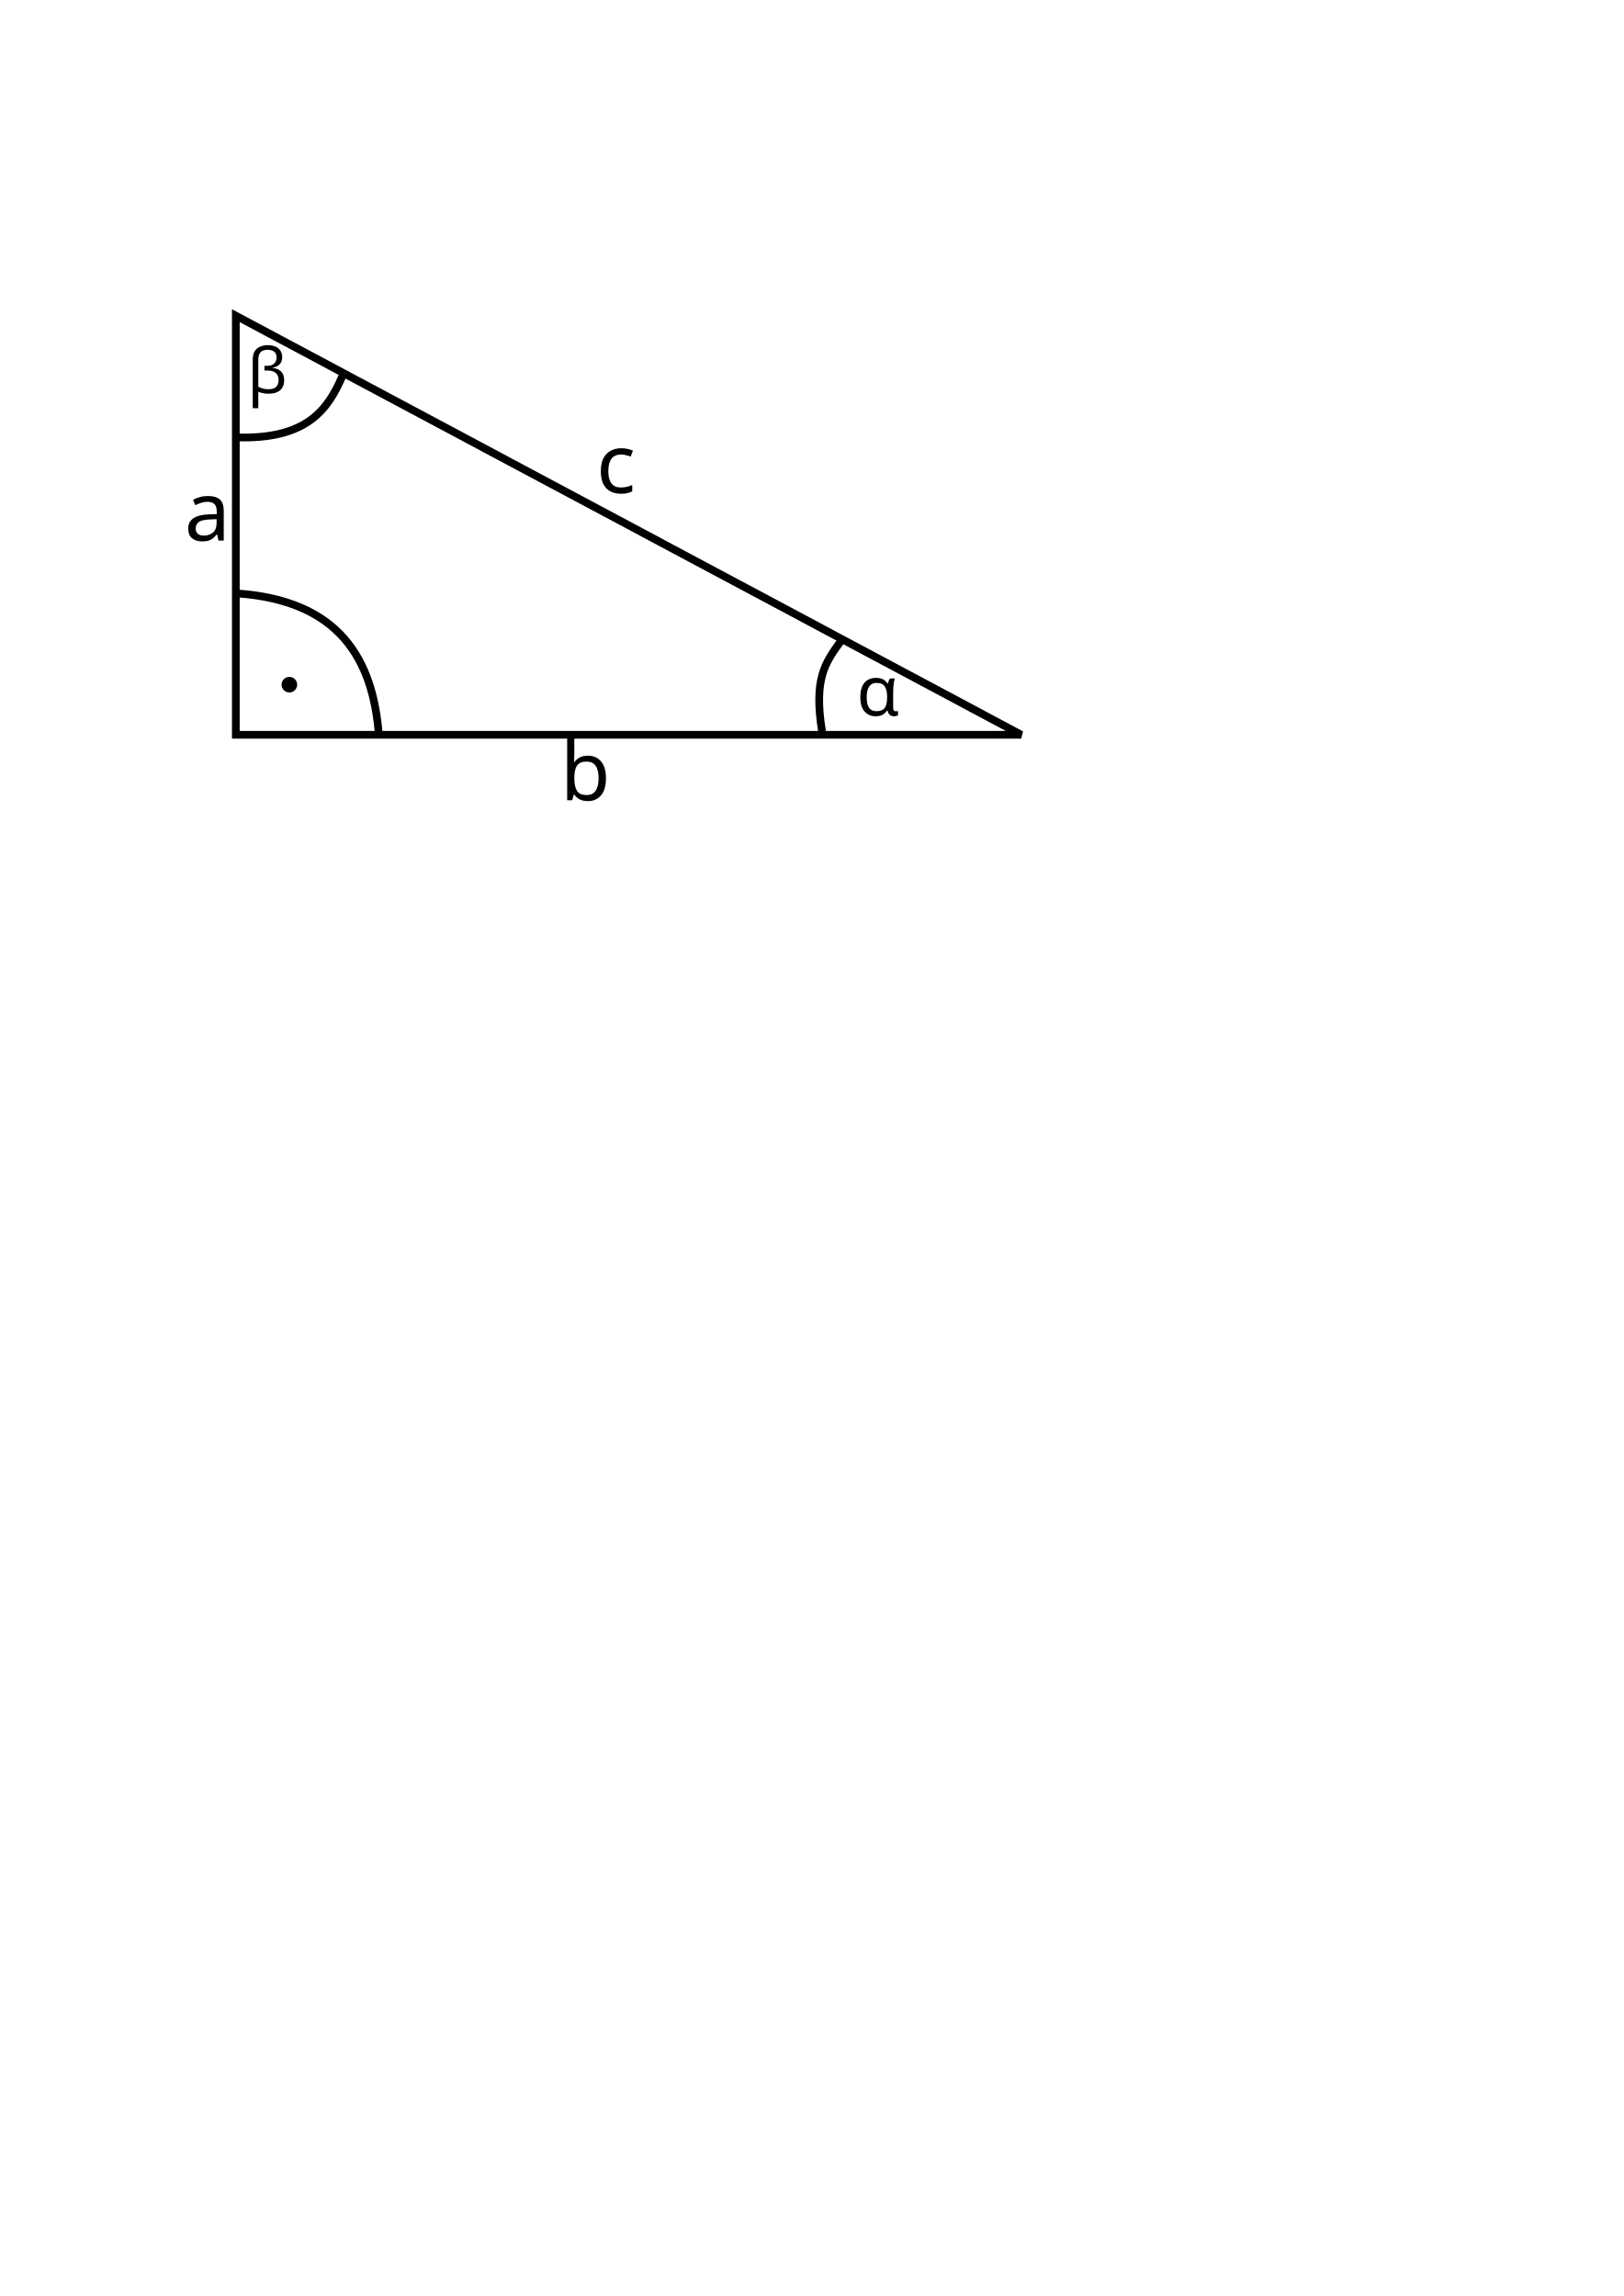
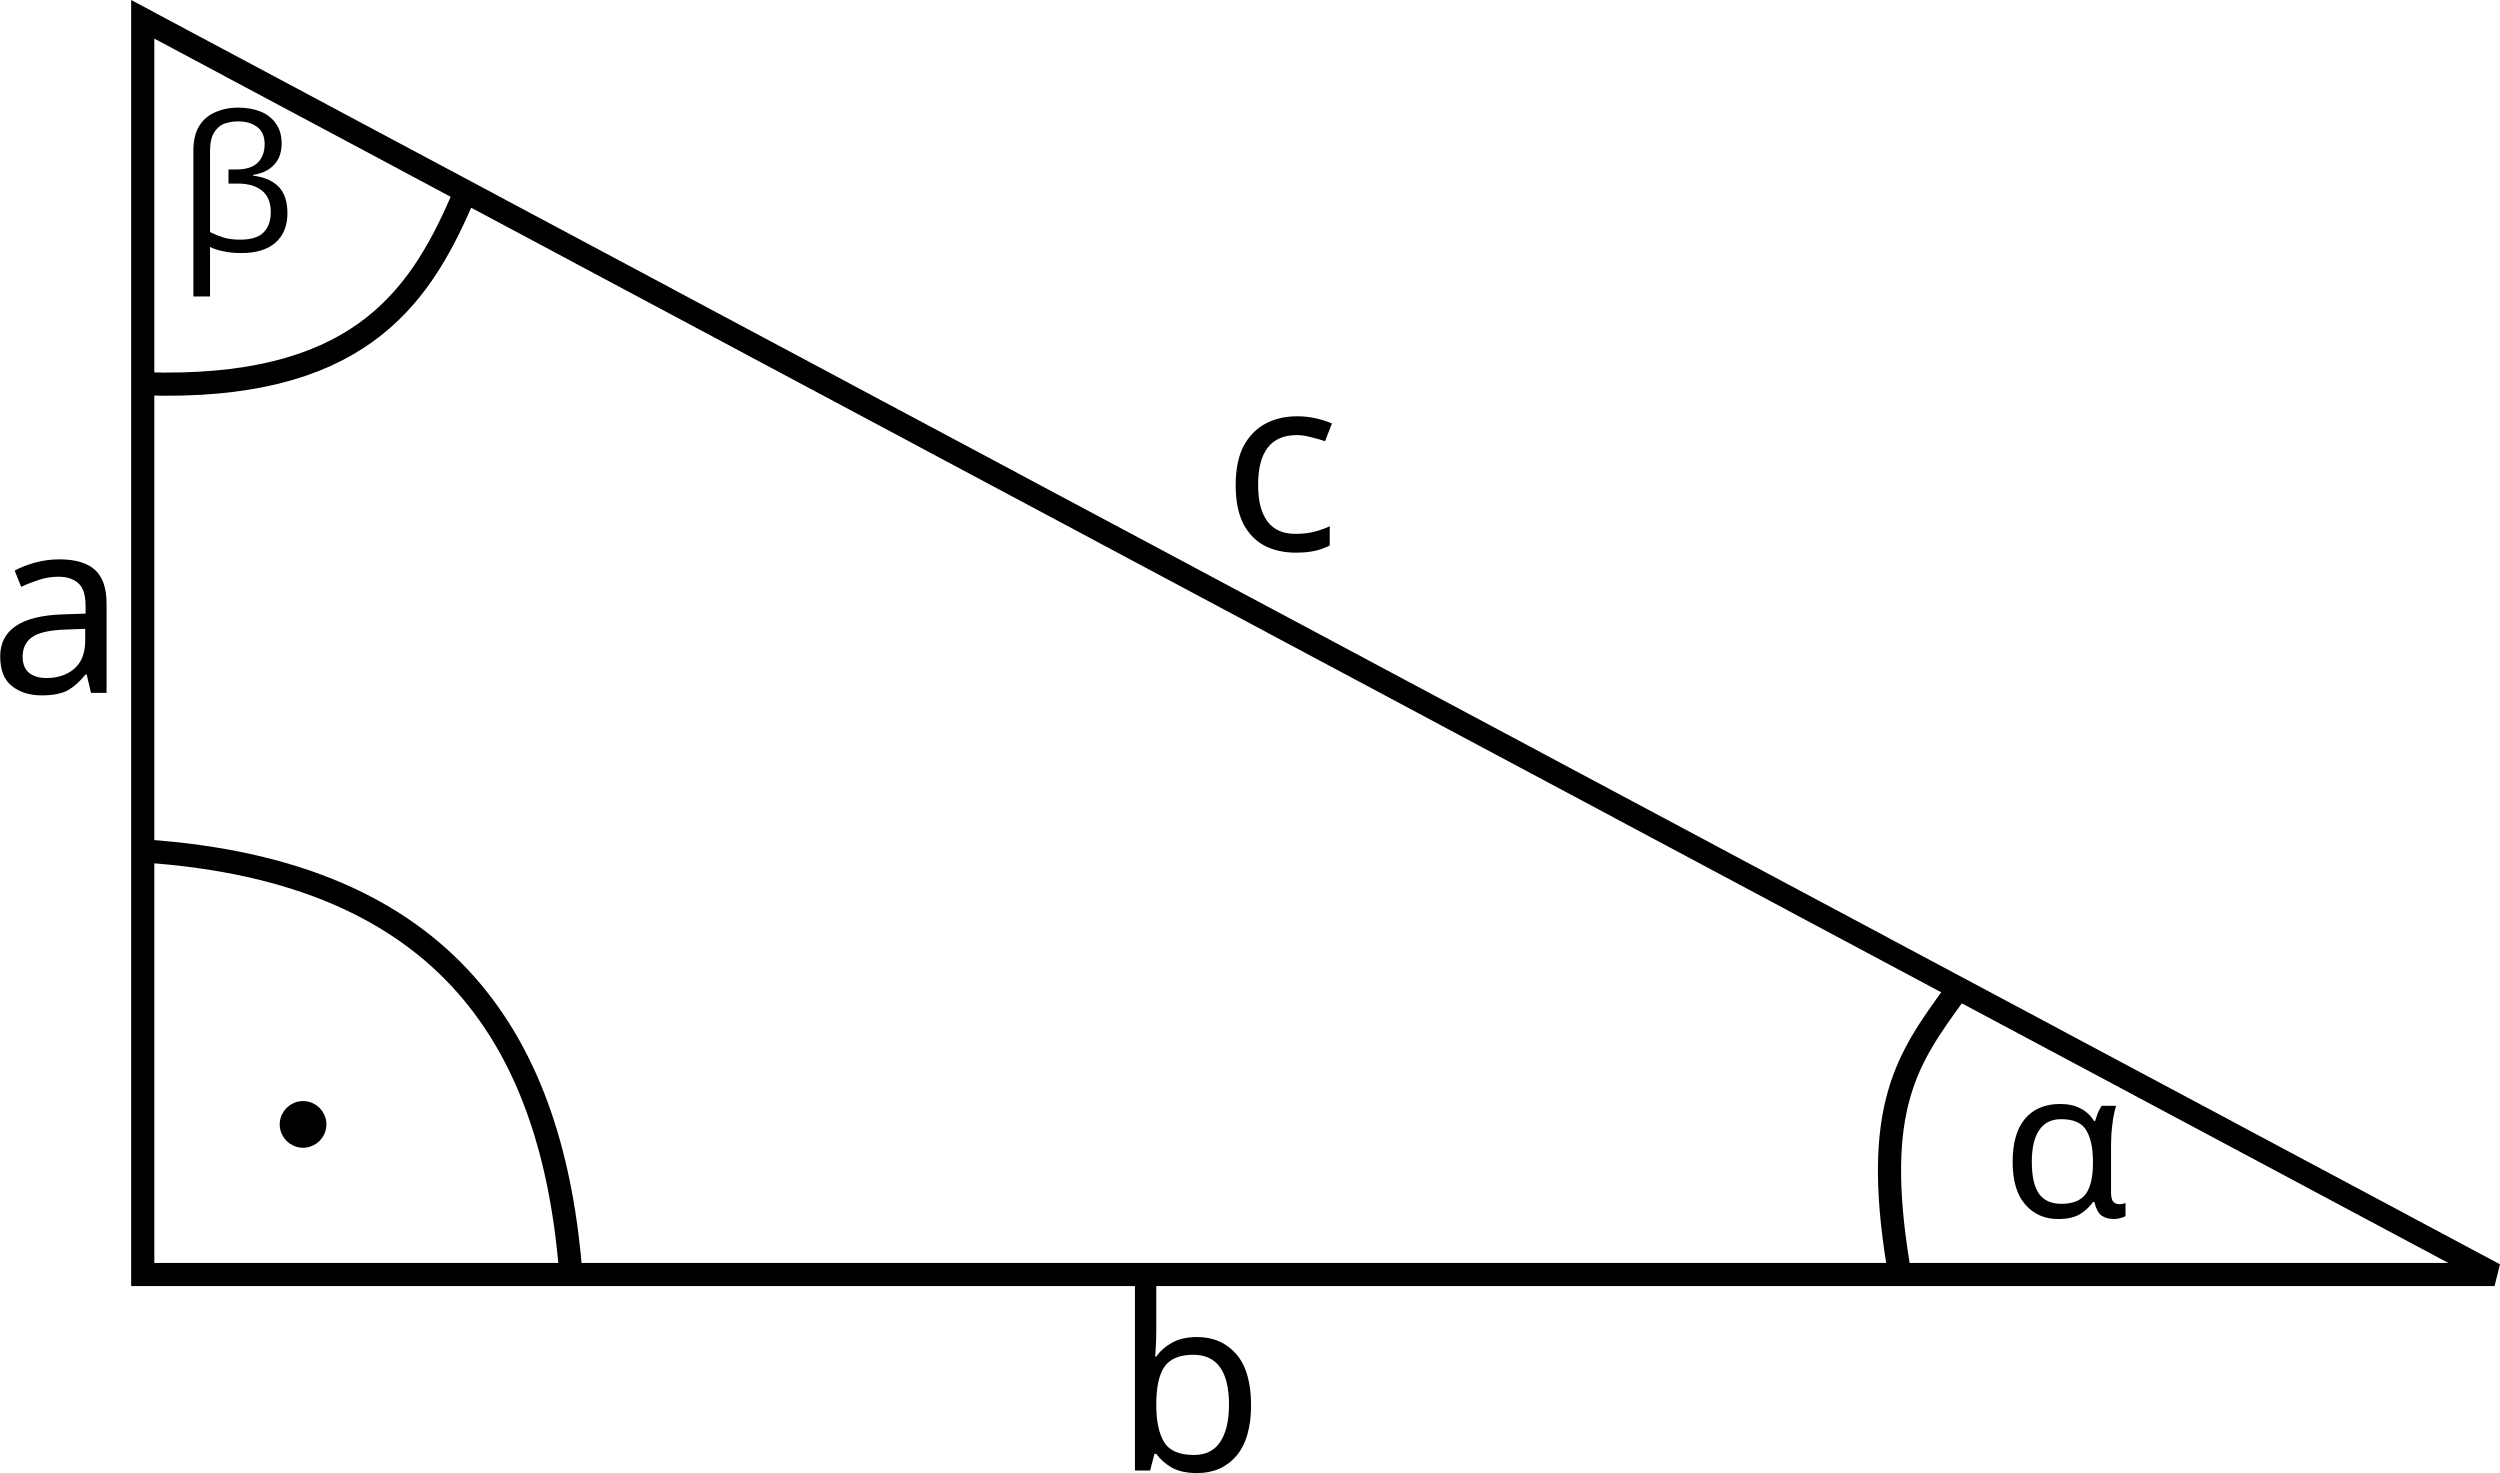
- <svg xmlns="http://www.w3.org/2000/svg" width="210mm" height="297mm" viewBox="0 0 210 297" version="1.1" id="svg5">
+ <svg xmlns="http://www.w3.org/2000/svg" width="107.981mm" height="63.616mm" viewBox="0 0 107.981 63.616" version="1.1" id="svg5">
  <defs id="defs2" />
-   <g id="layer1">
+   <g id="layer1" transform="translate(-24.33491,-40)">
    <path id="rect391" style="fill:none;stroke:#000000;stop-color:#000000" d="m 30.5,40.834 101.58,54.215 H 30.5 Z" />
    <path style="fill:none;stroke:#000000;stroke-width:1;stroke-linecap:butt;stroke-linejoin:miter;stroke-dasharray:none;stroke-opacity:1" d="m 30.569,76.756 c 13.181,0.892 17.687,8.337 18.437,18.437" id="path613" />
    <path style="fill:none;stroke:#000000;stroke-width:1;stroke-linecap:butt;stroke-linejoin:miter;stroke-dasharray:none;stroke-opacity:1" d="m 108.744,82.936 c -2.013,2.775 -3.533,4.871 -2.422,11.693" id="path615" />
    <circle style="fill:#000000;stroke:#000000;stroke-width:0.681;stroke-dasharray:none;stop-color:#000000" id="path1223" cx="37.425" cy="88.566" r="0.668" />
-     <text xml:space="preserve" style="font-style:normal;font-weight:normal;font-size:10.583px;line-height:1.25;font-family:Calibri;fill:#000000;fill-opacity:1;stroke:none;stroke-width:0.265;-inkscape-font-specification:Calibri;font-stretch:normal;font-variant:normal" x="23.859" y="69.925" id="text2005">
-       <tspan id="tspan2003" style="stroke-width:0.265;-inkscape-font-specification:Calibri;font-family:Calibri;font-weight:normal;font-style:normal;font-stretch:normal;font-variant:normal" x="23.859" y="69.925">a</tspan>
+     <text xml:space="preserve" style="font-style:normal;font-variant:normal;font-weight:normal;font-stretch:normal;font-size:10.583px;line-height:1.25;font-family:Calibri;-inkscape-font-specification:Calibri;fill:#000000;fill-opacity:1;stroke:none;stroke-width:0.265" x="23.859" y="69.925" id="text2005">
+       <tspan id="tspan2003" style="font-style:normal;font-variant:normal;font-weight:normal;font-stretch:normal;font-family:Calibri;-inkscape-font-specification:Calibri;stroke-width:0.265" x="23.859" y="69.925">a</tspan>
    </text>
    <text xml:space="preserve" style="font-style:normal;font-variant:normal;font-weight:normal;font-stretch:normal;font-size:10.583px;line-height:1.25;font-family:Calibri;-inkscape-font-specification:Calibri;fill:#000000;fill-opacity:1;stroke:none;stroke-width:0.265" x="77.127" y="63.761" id="text2005-2">
      <tspan id="tspan2003-5" style="font-style:normal;font-variant:normal;font-weight:normal;font-stretch:normal;font-family:Calibri;-inkscape-font-specification:Calibri;stroke-width:0.265" x="77.127" y="63.761">c</tspan>
    </text>
    <text xml:space="preserve" style="font-style:normal;font-variant:normal;font-weight:normal;font-stretch:normal;font-size:10.583px;line-height:1.25;font-family:Calibri;-inkscape-font-specification:Calibri;fill:#000000;fill-opacity:1;stroke:none;stroke-width:0.265" x="72.45" y="103.517" id="text2005-0">
      <tspan id="tspan2003-50" style="font-style:normal;font-variant:normal;font-weight:normal;font-stretch:normal;font-family:Calibri;-inkscape-font-specification:Calibri;stroke-width:0.265" x="72.45" y="103.517">b</tspan>
    </text>
    <text xml:space="preserve" style="font-style:normal;font-weight:normal;font-size:8.93px;line-height:1.25;font-family:sans-serif;fill:#000000;fill-opacity:1;stroke:none;stroke-width:0.223" x="110.781" y="92.556" id="text2103">
      <tspan id="tspan2101" style="font-style:normal;font-variant:normal;font-weight:normal;font-stretch:normal;font-family:Calibri;-inkscape-font-specification:Calibri;stroke-width:0.223" x="110.781" y="92.556">α</tspan>
    </text>
    <text xml:space="preserve" style="font-style:normal;font-weight:normal;font-size:8.116px;line-height:1.25;font-family:sans-serif;fill:#000000;fill-opacity:1;stroke:none;stroke-width:0.203" x="32" y="50.851" id="text2103-3">
      <tspan id="tspan2101-5" style="font-style:normal;font-variant:normal;font-weight:normal;font-stretch:normal;font-family:Calibri;-inkscape-font-specification:Calibri;stroke-width:0.203" x="32" y="50.851">β</tspan>
    </text>
    <path style="fill:none;stroke:#000000;stroke-width:1;stroke-linecap:butt;stroke-linejoin:miter;stroke-dasharray:none;stroke-opacity:1" d="m 30.592,56.578 c 9.038,0.29 11.781,-3.526 13.675,-7.896" id="path2105" />
  </g>
</svg>
